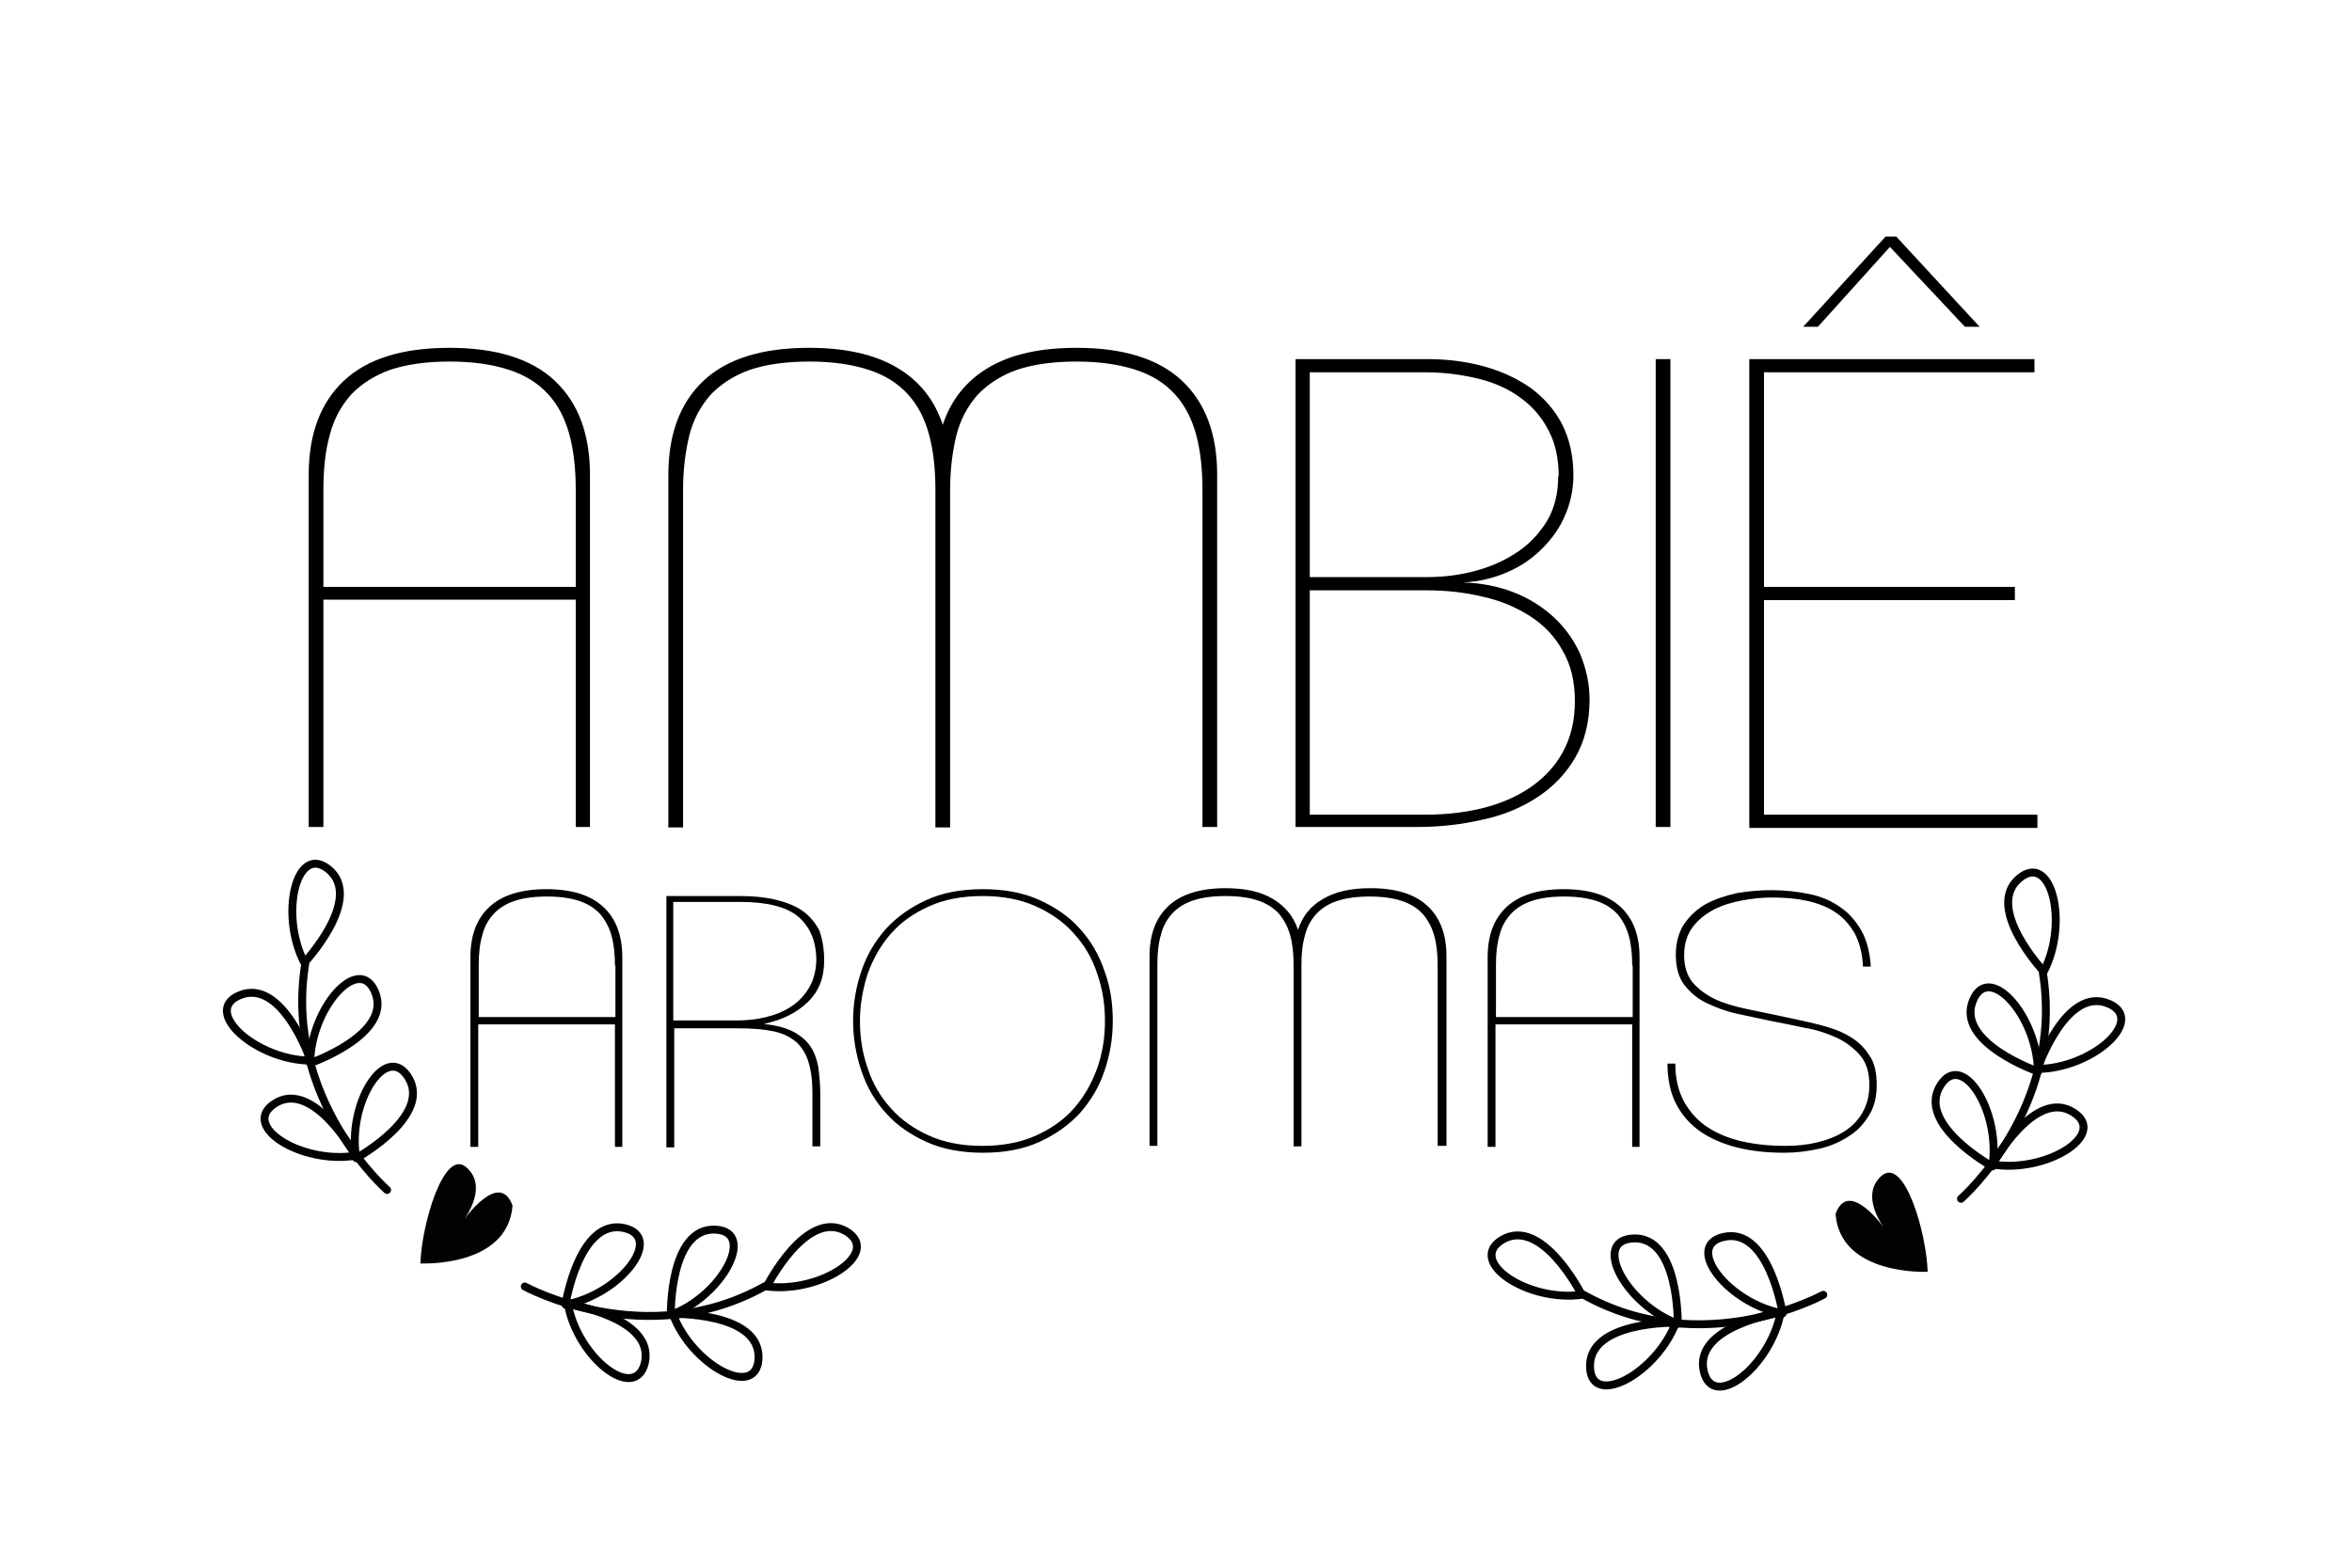
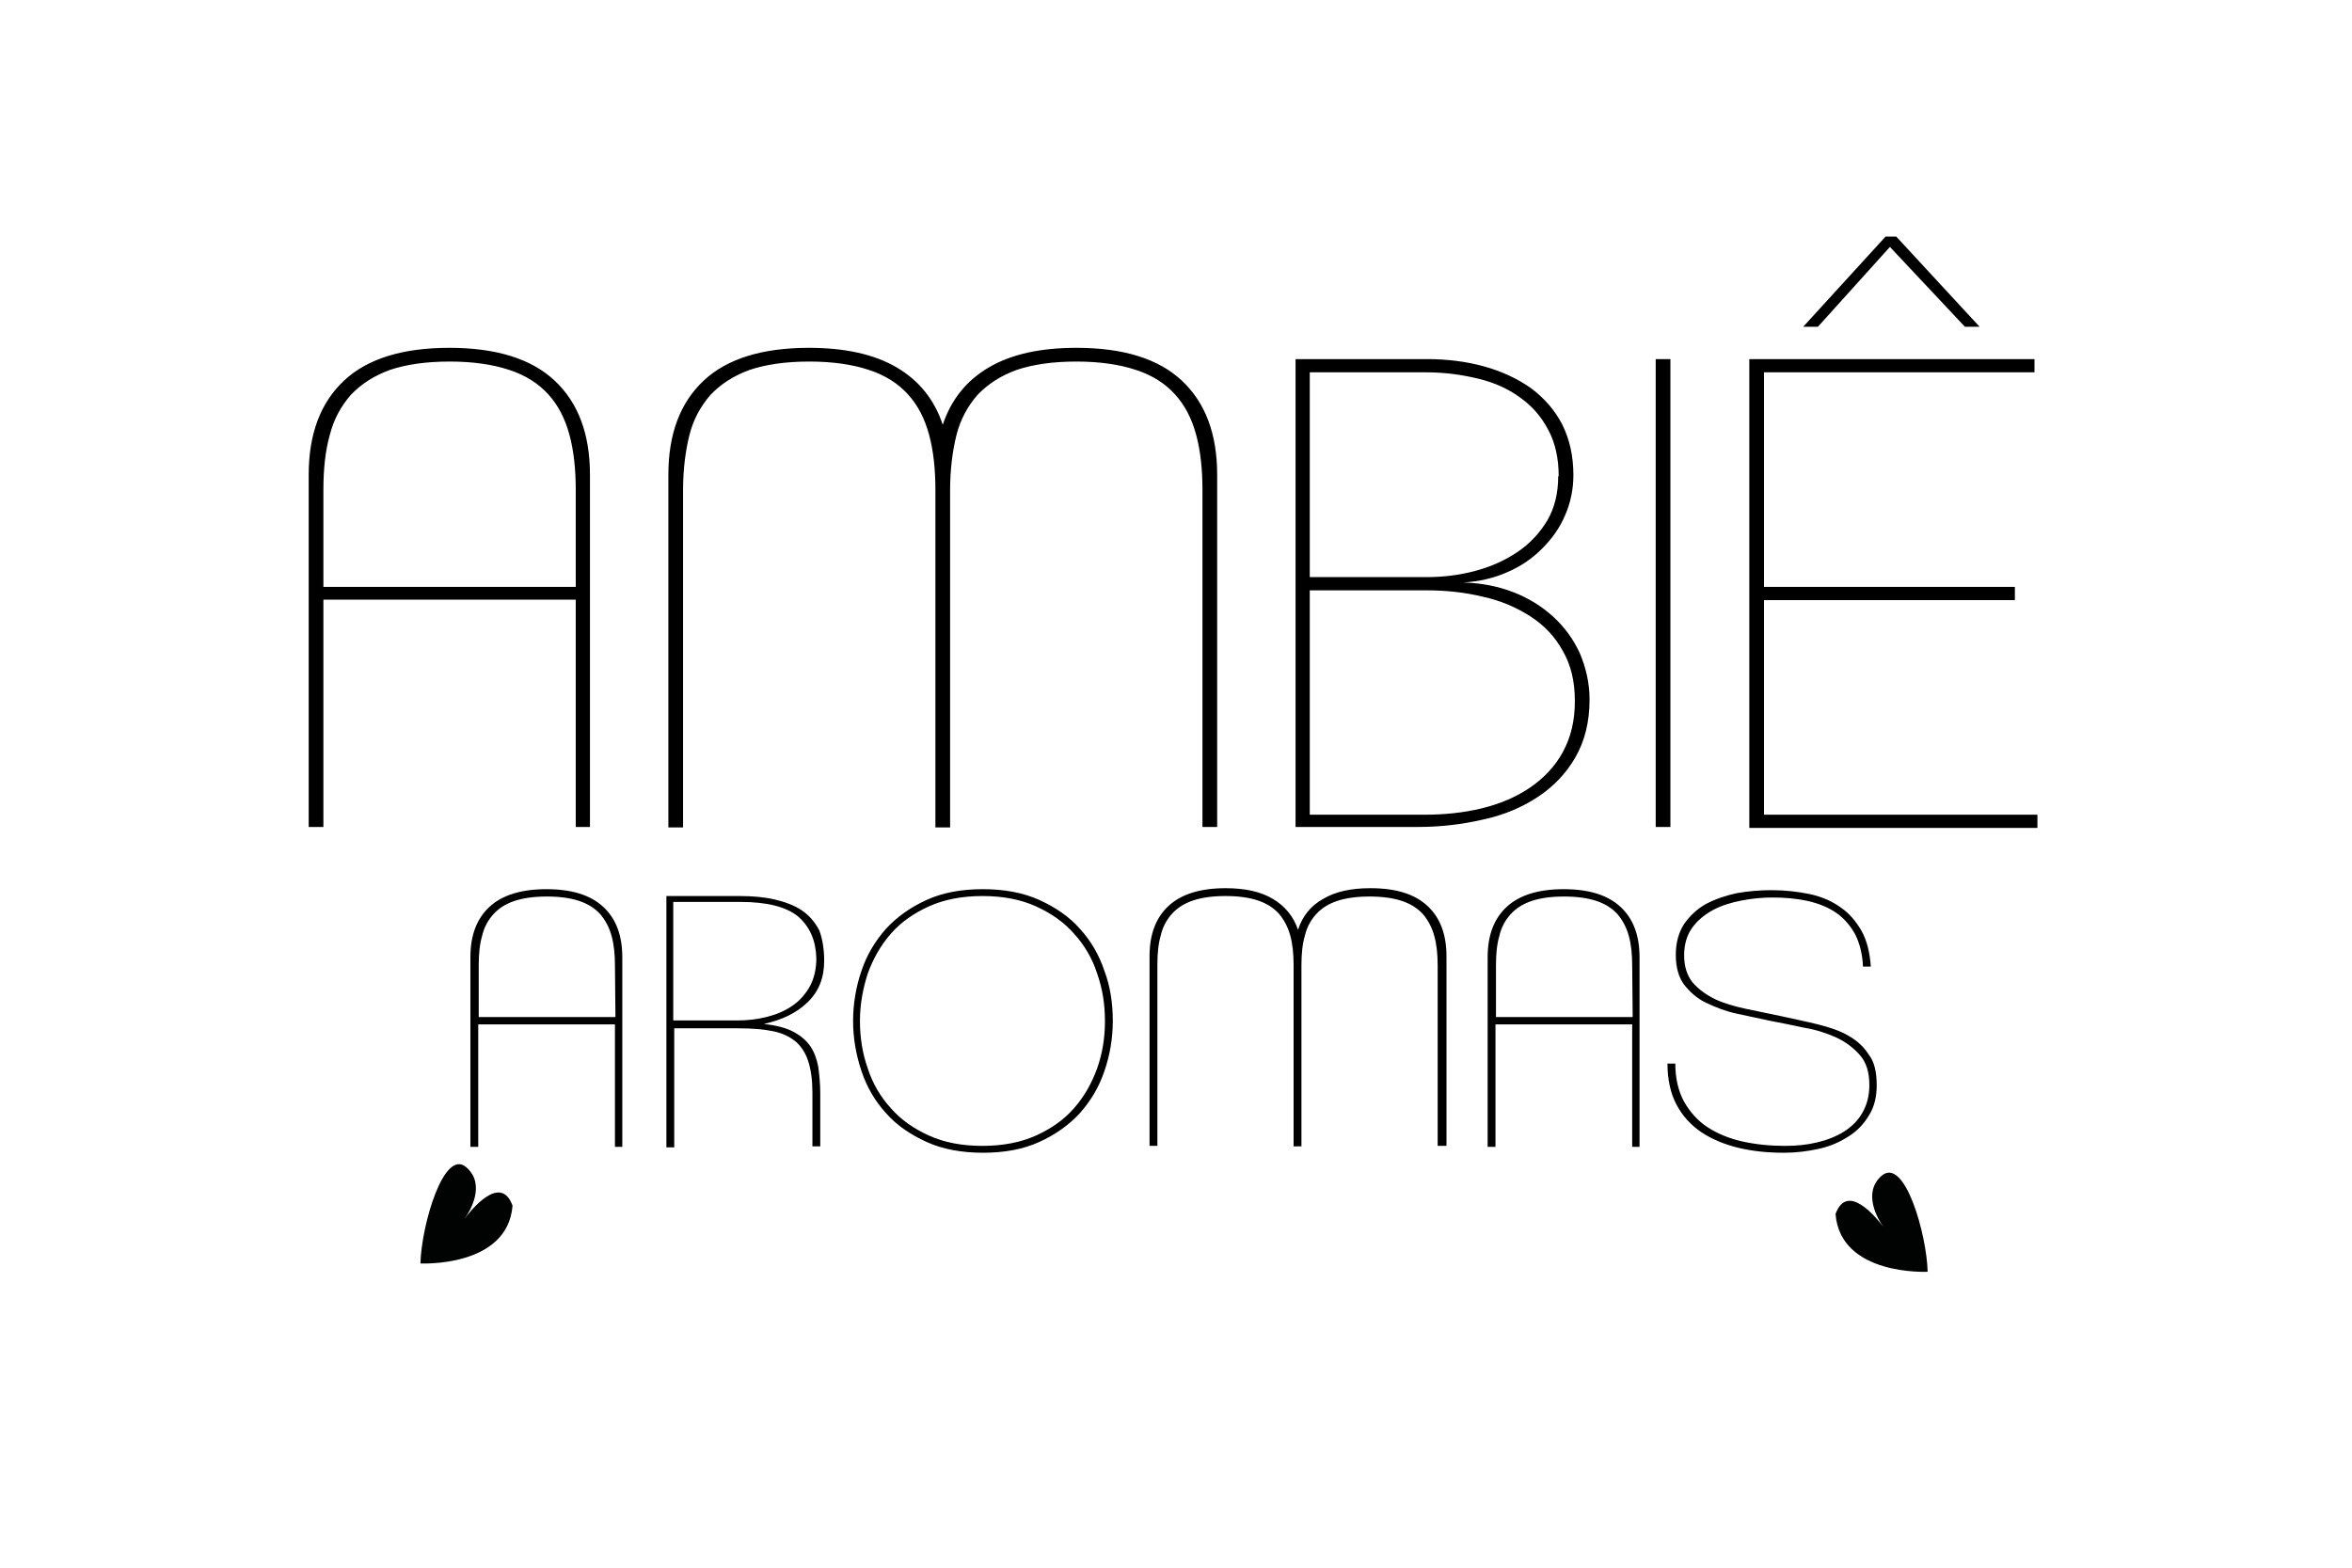
<svg xmlns="http://www.w3.org/2000/svg" id="Camada_1" viewBox="0 0 480 320">
-   <style>.st0{fill:#010202}.st1{fill:none;stroke:#010202;stroke-width:1.617;stroke-linecap:round;stroke-linejoin:round;stroke-miterlimit:10}</style>
-   <path d="M117.5 168.8v-46.4H66v46.4h-3V96.9c0-8.3 2.4-14.7 7.2-19.2 4.8-4.5 12-6.7 21.5-6.7s16.7 2.2 21.5 6.7c4.8 4.5 7.2 10.9 7.2 19.2v71.9h-2.9zm0-68.8c0-4.2-.4-8-1.3-11.3-.9-3.3-2.3-6-4.3-8.2-2-2.2-4.6-3.9-8-5-3.3-1.1-7.4-1.7-12.1-1.7-4.9 0-8.9.6-12.2 1.7-3.3 1.2-5.9 2.9-8 5.1-2 2.3-3.5 5-4.3 8.2C66.4 92 66 95.7 66 100v19.8h51.5V100zm127.9 68.8V100c0-4.2-.4-8-1.3-11.3-.9-3.3-2.3-6-4.3-8.2-2-2.2-4.6-3.9-8-5-3.3-1.1-7.4-1.7-12.1-1.7-4.9 0-8.9.6-12.2 1.7-3.3 1.2-5.9 2.9-8 5.1-2 2.3-3.5 5-4.3 8.2-.8 3.2-1.3 7-1.3 11.2v68.9h-3V100c0-4.2-.4-8-1.3-11.3-.9-3.3-2.3-6-4.3-8.2-2-2.2-4.6-3.9-8-5-3.3-1.1-7.4-1.7-12.1-1.7-4.9 0-8.9.6-12.2 1.7-3.3 1.2-5.9 2.9-8 5.1-2 2.3-3.5 5-4.3 8.2-.8 3.2-1.3 7-1.3 11.2v68.9h-3v-72c0-8.3 2.4-14.7 7.2-19.2 4.8-4.5 12-6.7 21.5-6.7 7.3 0 13.3 1.3 17.9 4 4.6 2.7 7.7 6.6 9.4 11.7 1.7-5.1 4.8-9 9.4-11.7 4.6-2.7 10.5-4 17.9-4 9.5 0 16.7 2.2 21.5 6.7 4.8 4.5 7.2 10.9 7.2 19.2v71.9h-3zm79-26c0 4.6-1 8.5-2.9 11.8-1.9 3.3-4.5 6-7.7 8.1-3.2 2.1-6.9 3.7-11.2 4.6-4.3 1-8.7 1.5-13.2 1.5h-25V73.3h26.8c4.2 0 8.1.5 11.7 1.5 3.6 1 6.8 2.5 9.5 4.4 2.7 2 4.9 4.5 6.4 7.4 1.5 3 2.3 6.4 2.3 10.4 0 2.9-.6 5.7-1.7 8.2-1.1 2.6-2.7 4.8-4.7 6.8s-4.3 3.6-7.1 4.8c-2.7 1.2-5.7 1.9-9 2.1 3.8.1 7.2.8 10.3 2 3.1 1.2 5.8 2.9 8.1 5s4.1 4.6 5.4 7.4c1.3 3.1 2 6.2 2 9.5zm-6.3-45.6c0-3.6-.7-6.8-2.1-9.4-1.4-2.7-3.3-4.9-5.7-6.6-2.4-1.8-5.3-3.1-8.6-3.9-3.3-.8-6.8-1.3-10.6-1.3h-23.8v41.8h23.8c3.5 0 6.8-.4 10.1-1.3s6.1-2.2 8.6-3.9c2.5-1.7 4.5-3.9 6-6.4 1.5-2.6 2.2-5.6 2.2-9zm3.3 45.9c0-4-.8-7.4-2.5-10.3-1.6-2.9-3.8-5.2-6.6-7-2.8-1.8-6-3.2-9.7-4-3.7-.9-7.5-1.3-11.5-1.3h-23.8v45.8h23.4c4.1 0 8-.4 11.7-1.3 3.7-.9 7-2.3 9.8-4.2 2.8-1.9 5.1-4.3 6.7-7.2 1.7-3.1 2.5-6.5 2.5-10.5zm16.5 25.7V73.3h3v95.5h-3zm19.1 0V73.3h58.2V76H360v43.8h51.2v2.7H360v43.8h55.8v2.7H357zm44-102.1l-15.3-16.3L371 66.7h-3l16.8-18.4h2.2l17 18.4h-3zM125.5 234.1v-25H97.6v25H96v-38.7c0-4.5 1.3-7.9 3.9-10.3 2.6-2.4 6.5-3.6 11.6-3.6 5.2 0 9 1.2 11.6 3.6 2.6 2.4 3.9 5.8 3.9 10.3v38.7h-1.5zm0-37c0-2.3-.2-4.3-.7-6.1-.5-1.8-1.3-3.2-2.3-4.4-1.1-1.2-2.5-2.1-4.3-2.7-1.8-.6-4-.9-6.6-.9-2.6 0-4.8.3-6.6.9-1.8.6-3.2 1.5-4.3 2.7a9.8 9.8 0 0 0-2.3 4.4c-.5 1.7-.7 3.7-.7 6v10.6h27.9v-10.5zm42.7-1c0 3.5-1.1 6.3-3.4 8.5s-5.2 3.6-8.9 4.4c2.5.3 4.5.8 6 1.6s2.7 1.8 3.5 3c.8 1.2 1.3 2.6 1.6 4.2.2 1.6.4 3.4.4 5.3V234h-1.6v-11c0-2.5-.3-4.6-.8-6.2-.5-1.7-1.4-3.1-2.5-4.1-1.2-1-2.7-1.8-4.7-2.2-1.9-.4-4.3-.6-7.2-.6h-13v24.3H136v-51.3h14.9c2.6 0 5 .2 7.2.7 2.1.5 4 1.2 5.5 2.2 1.5 1 2.7 2.4 3.6 4.1.6 1.6 1 3.7 1 6.2zm-1.6-.5c-.1-3.6-1.3-6.4-3.7-8.5-2.4-2-6.4-3-11.8-3h-13.7v24.2h12.9c2.1 0 4.1-.2 6.1-.7 2-.5 3.7-1.2 5.3-2.3 1.5-1 2.7-2.4 3.6-4 .8-1.5 1.3-3.4 1.3-5.7zm60.5 12.8c0 3.6-.6 7-1.7 10.2-1.1 3.3-2.8 6.1-5 8.6-2.2 2.4-5 4.4-8.3 5.9-3.3 1.5-7.1 2.2-11.5 2.2-4.3 0-8.2-.7-11.5-2.2-3.3-1.5-6.1-3.4-8.3-5.9-2.2-2.4-3.9-5.3-5-8.6s-1.7-6.7-1.7-10.2.6-7 1.7-10.2c1.1-3.3 2.8-6.1 5-8.6 2.2-2.4 5-4.4 8.3-5.9 3.3-1.5 7.1-2.2 11.5-2.2 4.3 0 8.2.7 11.5 2.2 3.3 1.5 6.1 3.4 8.3 5.9 2.2 2.4 3.9 5.3 5 8.6 1.2 3.2 1.7 6.6 1.7 10.2zm-1.6 0c0-3.4-.5-6.6-1.6-9.7-1-3.1-2.6-5.8-4.7-8.1-2.1-2.4-4.7-4.2-7.8-5.6-3.1-1.4-6.7-2.1-10.9-2.1-4.1 0-7.8.7-10.9 2.1-3.1 1.4-5.7 3.2-7.8 5.6-2.1 2.4-3.6 5.1-4.7 8.1-1 3.1-1.6 6.3-1.6 9.7 0 3.4.5 6.6 1.6 9.7 1 3.1 2.6 5.8 4.7 8.1 2.1 2.4 4.7 4.2 7.8 5.6 3.1 1.4 6.7 2.1 10.9 2.1 4.1 0 7.8-.7 10.9-2.1 3.1-1.4 5.7-3.2 7.8-5.6 2.1-2.4 3.6-5.1 4.7-8.1 1.1-3.1 1.6-6.3 1.6-9.7zm67.9 25.7v-37c0-2.3-.2-4.3-.7-6.1-.5-1.8-1.3-3.2-2.3-4.4-1.1-1.2-2.5-2.1-4.3-2.7-1.8-.6-4-.9-6.6-.9-2.6 0-4.8.3-6.6.9-1.8.6-3.2 1.5-4.3 2.7a9.8 9.8 0 0 0-2.3 4.4c-.5 1.7-.7 3.7-.7 6v37H264v-37c0-2.3-.2-4.3-.7-6.1-.5-1.8-1.3-3.2-2.3-4.4-1.1-1.2-2.5-2.1-4.3-2.7-1.8-.6-4-.9-6.6-.9-2.6 0-4.8.3-6.6.9-1.8.6-3.2 1.5-4.3 2.7a9.8 9.8 0 0 0-2.3 4.4c-.5 1.7-.7 3.7-.7 6v37h-1.6v-38.7c0-4.5 1.3-7.9 3.9-10.3 2.6-2.4 6.5-3.6 11.6-3.6 4 0 7.2.7 9.7 2.2 2.5 1.5 4.2 3.6 5.1 6.3.9-2.8 2.6-4.9 5.1-6.3 2.5-1.5 5.7-2.2 9.7-2.2 5.2 0 9 1.2 11.6 3.6 2.6 2.4 3.9 5.8 3.9 10.3v38.7h-1.8zm39.7 0v-25h-27.9v25h-1.6v-38.7c0-4.5 1.3-7.9 3.9-10.3 2.6-2.4 6.5-3.6 11.6-3.6 5.2 0 9 1.2 11.6 3.6 2.6 2.4 3.9 5.8 3.9 10.3v38.7h-1.5zm0-37c0-2.3-.2-4.3-.7-6.1-.5-1.8-1.3-3.2-2.3-4.4-1.1-1.2-2.5-2.1-4.3-2.7-1.8-.6-4-.9-6.6-.9-2.6 0-4.8.3-6.6.9-1.8.6-3.2 1.5-4.3 2.7a9.8 9.8 0 0 0-2.3 4.4c-.5 1.7-.7 3.7-.7 6v10.6h27.9v-10.5zm49.9 24.4c0 2.4-.5 4.5-1.6 6.2-1 1.7-2.4 3.2-4.2 4.3-1.7 1.1-3.7 2-6 2.5s-4.6.8-7.1.8c-3.3 0-6.4-.3-9.3-1-2.9-.7-5.5-1.8-7.6-3.2-2.2-1.5-3.9-3.4-5.1-5.7-1.2-2.3-1.8-5.1-1.8-8.3h1.6c0 3 .6 5.6 1.8 7.8 1.2 2.1 2.8 3.9 4.8 5.2 2 1.3 4.4 2.3 7.1 2.9 2.7.6 5.6.9 8.7.9 2.3 0 4.4-.2 6.5-.7 2.1-.5 3.9-1.2 5.5-2.2 1.6-1 2.9-2.3 3.8-3.9.9-1.6 1.4-3.4 1.4-5.6 0-2.6-.6-4.6-1.9-6.1-1.3-1.5-2.9-2.7-4.8-3.6-2-.9-4.1-1.6-6.5-2-2.4-.5-4.7-1-6.9-1.4-2.4-.5-4.7-1-7-1.5s-4.3-1.3-6.2-2.2c-1.9-.9-3.3-2.2-4.5-3.7-1.1-1.5-1.7-3.5-1.7-6.1 0-2.5.6-4.6 1.7-6.3 1.2-1.7 2.7-3.1 4.5-4.1 1.9-1 4-1.7 6.3-2.2 2.3-.4 4.7-.6 7-.6 2.8 0 5.4.3 7.8.8 2.4.5 4.5 1.4 6.3 2.7 1.8 1.2 3.2 2.9 4.3 4.8 1.1 2 1.7 4.4 1.9 7.3h-1.6c-.1-2.6-.7-4.8-1.6-6.6-1-1.8-2.3-3.3-3.9-4.4-1.6-1.1-3.6-1.9-5.8-2.4-2.3-.5-4.7-.7-7.2-.7-2 0-4.1.2-6.2.6-2.1.4-4.1 1-5.8 1.9-1.7.9-3.2 2.1-4.3 3.6-1.1 1.5-1.7 3.4-1.7 5.7 0 2.3.6 4.1 1.7 5.5 1.2 1.4 2.7 2.5 4.5 3.4 1.9.9 4 1.5 6.3 2l7.2 1.5c2.7.6 5.2 1.1 7.6 1.7 2.4.6 4.5 1.3 6.2 2.3 1.8 1 3.2 2.3 4.2 3.9 1.1 1.4 1.6 3.5 1.6 6.2z" />
-   <path class="st0" d="M393.4 259.6s-17.8.9-18.8-11.8c2.7-7.5 10.1 3.1 10.1 3.1s-5.4-6.8-.7-10.9c4.7-4 9.2 11.9 9.4 19.6z" />
-   <path class="st1" d="M400.2 244.7s21.2-18.5 16.7-46.2m.2-.2s-12.3-13.1-4.9-19.1c6.5-5.2 10 9.2 4.9 19.1z" />
-   <path class="st1" d="M415.9 218.7s-17-5.9-13.2-14.6c3.3-7.7 13.1 3.4 13.2 14.6z" />
-   <path class="st1" d="M415.8 218.2s5.8-17.1 14.6-13.3c7.6 3.3-3.4 13.2-14.6 13.3zm-9.2 19.9s-15.8-8.7-10.5-16.7c4.5-6.9 12.3 5.7 10.5 16.7z" />
-   <path class="st1" d="M406.6 237.7s8.7-15.8 16.6-10.6c7 4.5-5.6 12.4-16.6 10.6zm-34.5 26.6s-24.7 13.6-49.1-.1m-.2.1s-8.1-16.1-16.3-11.2c-7.1 4.4 5.2 12.7 16.3 11.2z" />
-   <path class="st1" d="M342.4 270.2s.3-18-9.2-17.4c-8.4.5-1.3 13.5 9.2 17.4z" />
-   <path class="st1" d="M342 270s-18-.4-17.5 9.2c.4 8.2 13.5 1.2 17.5-9.2zm21.8-1.9s-2.8-17.8-12.1-15.6c-8.1 1.9 1.1 13.6 12.1 15.6z" />
-   <path class="st1" d="M363.4 267.9s-17.8 2.7-15.7 12c1.9 8.2 13.6-1 15.7-12z" />
-   <path class="st0" d="M85.8 257.9s17.8.9 18.8-11.8c-2.7-7.5-10.1 3.1-10.1 3.1s5.4-6.8.7-10.9c-4.6-4.1-9.2 11.8-9.4 19.6z" />
-   <path class="st1" d="M79 242.9s-21.2-18.5-16.7-46.2m-.2-.2s12.3-13.1 4.9-19.1c-6.5-5.2-10 9.2-4.9 19.1z" />
-   <path class="st1" d="M63.3 217s17-5.9 13.2-14.6c-3.3-7.7-13.1 3.4-13.2 14.6z" />
-   <path class="st1" d="M63.4 216.5s-5.8-17.1-14.6-13.3c-7.6 3.3 3.5 13.2 14.6 13.3zm9.3 19.9s15.8-8.7 10.5-16.7c-4.6-6.9-12.4 5.7-10.5 16.7zm-.1-.5s-8.7-15.8-16.6-10.6c-7 4.6 5.6 12.4 16.6 10.6zm34.5 26.7s24.7 13.6 49.1-.1m.3.1s8.1-16.1 16.3-11.2c7.1 4.4-5.3 12.6-16.3 11.2z" />
-   <path class="st1" d="M136.9 268.4s-.3-18 9.2-17.4c8.3.5 1.2 13.6-9.2 17.4z" />
-   <path class="st1" d="M137.3 268.2s18-.4 17.5 9.2c-.5 8.3-13.6 1.3-17.5-9.2zm-21.9-1.9s2.8-17.8 12.1-15.6c8.1 2-1.1 13.6-12.1 15.6z" />
-   <path class="st1" d="M115.9 266.2s17.8 2.7 15.7 12c-2 8.1-13.7-1-15.7-12z" />
+   <style>.st0{fill:none;stroke:#000;stroke-width:0;stroke-linecap:round;stroke-linejoin:round}.st1{fill:#010202}</style>
+   <path d="M117.5 168.8h2.9V96.9c0-8.3-2.4-14.7-7.2-19.2s-12-6.7-21.5-6.7-16.7 2.2-21.5 6.7S63 88.6 63 96.9v71.9h3v-46.4h51.5v46.4zm-51.5-49V100c0-4.3.4-8 1.3-11.2.8-3.2 2.3-5.9 4.3-8.2 2.1-2.2 4.7-3.9 8-5.1 3.3-1.1 7.3-1.7 12.2-1.7 4.7 0 8.8.6 12.1 1.7 3.4 1.1 6 2.8 8 5s3.4 4.9 4.3 8.2c.9 3.3 1.3 7.1 1.3 11.3v19.8H66zm173.8-39.3c2 2.2 3.4 4.9 4.3 8.2.9 3.3 1.3 7.1 1.3 11.3v68.8h3V96.9c0-8.3-2.4-14.7-7.2-19.2s-12-6.7-21.5-6.7c-7.4 0-13.3 1.3-17.9 4-4.6 2.7-7.7 6.6-9.4 11.7-1.7-5.1-4.8-9-9.4-11.7-4.6-2.7-10.6-4-17.9-4-9.5 0-16.7 2.2-21.5 6.7s-7.2 10.9-7.2 19.2v72h3V100c0-4.2.5-8 1.3-11.2.8-3.2 2.3-5.9 4.3-8.2 2.1-2.2 4.7-3.9 8-5.1 3.3-1.1 7.3-1.7 12.2-1.7 4.7 0 8.8.6 12.1 1.7 3.4 1.1 6 2.8 8 5s3.4 4.9 4.3 8.2c.9 3.3 1.3 7.1 1.3 11.3v68.9h3V100c0-4.2.5-8 1.3-11.2.8-3.2 2.3-5.9 4.3-8.2 2.1-2.2 4.7-3.9 8-5.1 3.3-1.1 7.3-1.7 12.2-1.7 4.7 0 8.8.6 12.1 1.7 3.4 1.1 6 2.8 8 5zm81.7 74.1c1.9-3.3 2.9-7.2 2.9-11.8 0-3.3-.7-6.4-2-9.5-1.3-2.8-3.1-5.3-5.4-7.4-2.3-2.1-5-3.8-8.1-5-3.1-1.2-6.5-1.9-10.3-2 3.3-.2 6.3-.9 9-2.1 2.8-1.2 5.1-2.8 7.1-4.8s3.6-4.2 4.7-6.8c1.1-2.5 1.7-5.3 1.7-8.2 0-4-.8-7.4-2.3-10.4-1.5-2.9-3.7-5.4-6.4-7.4-2.7-1.9-5.9-3.4-9.5-4.4-3.6-1-7.5-1.5-11.7-1.5h-26.8v95.5h25c4.5 0 8.9-.5 13.2-1.5 4.3-.9 8-2.5 11.2-4.6 3.2-2.1 5.8-4.8 7.7-8.1zM267.3 76h23.8c3.8 0 7.3.5 10.6 1.3s6.2 2.1 8.6 3.9c2.4 1.7 4.3 3.9 5.7 6.6 1.4 2.6 2.1 5.8 2.1 9.4h-.1c0 3.4-.7 6.4-2.2 9-1.5 2.5-3.5 4.7-6 6.4s-5.3 3-8.6 3.9c-3.3.9-6.6 1.3-10.1 1.3h-23.8V76zm35.1 89c-3.7.9-7.6 1.3-11.7 1.3h-23.4v-45.8h23.8c4 0 7.8.4 11.5 1.3 3.7.8 6.9 2.2 9.7 4 2.8 1.8 5 4.1 6.6 7 1.7 2.9 2.5 6.3 2.5 10.3s-.8 7.4-2.5 10.5c-1.6 2.9-3.9 5.3-6.7 7.2-2.8 1.9-6.1 3.3-9.8 4.2zm35.5-91.7h3v95.5h-3zm47.8-22.9L401 66.7h3l-17-18.4h-2.2L368 66.7h3zM360 166.3v-43.8h51.2v-2.7H360V76h55.2v-2.7H357V169h58.8v-2.7zm-248.5 15.2c-5.1 0-9 1.2-11.6 3.6-2.6 2.4-3.9 5.8-3.9 10.3v38.7h1.6v-25h27.9v25h1.5v-38.7c0-4.5-1.3-7.9-3.9-10.3-2.6-2.4-6.4-3.6-11.6-3.6zm14 15.6l.1 10.5H97.7V197c0-2.3.2-4.3.7-6a9.8 9.8 0 0 1 2.3-4.4c1.1-1.2 2.5-2.1 4.3-2.7 1.8-.6 4-.9 6.6-.9 2.6 0 4.8.3 6.6.9 1.8.6 3.2 1.5 4.3 2.7 1 1.2 1.8 2.6 2.3 4.4s.7 3.8.7 6.1zm42.7-1c0-2.5-.4-4.6-1-6.2-.9-1.7-2.1-3.1-3.6-4.1s-3.4-1.7-5.5-2.2c-2.2-.5-4.6-.7-7.2-.7H136v51.3h1.6v-24.3h13c2.9 0 5.3.2 7.2.6 2 .4 3.5 1.2 4.7 2.2 1.1 1 2 2.4 2.5 4.1.5 1.6.8 3.7.8 6.2v11h1.6v-10.9c0-1.9-.2-3.7-.4-5.3-.3-1.6-.8-3-1.6-4.2-.8-1.2-2-2.2-3.5-3-1.5-.8-3.5-1.3-6-1.6 3.7-.8 6.6-2.2 8.9-4.4 2.3-2.2 3.4-5 3.4-8.5zm-6.5 9.2c-1.6 1.1-3.3 1.8-5.3 2.3s-4 .7-6.1.7h-12.9v-24.2h13.7c5.4 0 9.4 1 11.8 3 2.4 2.1 3.6 4.9 3.7 8.5 0 2.3-.5 4.2-1.3 5.7-.9 1.6-2.1 3-3.6 4zm58.7-15.7c-2.2-2.5-5-4.4-8.3-5.9-3.3-1.5-7.2-2.2-11.5-2.2-4.4 0-8.2.7-11.5 2.2-3.3 1.5-6.1 3.5-8.3 5.9-2.2 2.5-3.9 5.3-5 8.6-1.1 3.2-1.7 6.7-1.7 10.2s.6 6.9 1.7 10.2c1.1 3.3 2.8 6.2 5 8.6 2.2 2.5 5 4.4 8.3 5.9 3.3 1.5 7.2 2.2 11.5 2.2 4.4 0 8.2-.7 11.5-2.2 3.3-1.5 6.1-3.5 8.3-5.9 2.2-2.5 3.9-5.3 5-8.6 1.1-3.2 1.7-6.6 1.7-10.2 0-3.6-.5-7-1.7-10.2-1.1-3.3-2.8-6.2-5-8.6zm3.5 28.5c-1.1 3-2.6 5.7-4.7 8.1-2.1 2.4-4.7 4.2-7.8 5.6-3.1 1.4-6.8 2.1-10.9 2.1-4.2 0-7.8-.7-10.9-2.1-3.1-1.4-5.7-3.2-7.8-5.6-2.1-2.3-3.7-5-4.7-8.1-1.1-3.1-1.6-6.3-1.6-9.7 0-3.4.6-6.6 1.6-9.7 1.1-3 2.6-5.7 4.7-8.1 2.1-2.4 4.7-4.2 7.8-5.6 3.1-1.4 6.8-2.1 10.9-2.1 4.2 0 7.8.7 10.9 2.1 3.1 1.4 5.7 3.2 7.8 5.6 2.1 2.3 3.7 5 4.7 8.1 1.1 3.1 1.6 6.3 1.6 9.7 0 3.4-.5 6.6-1.6 9.7z" />
+   <path class="st0" d="M293.4 233.9v.2" />
+   <path d="M279.7 181.3c-4 0-7.2.7-9.7 2.2-2.5 1.4-4.2 3.5-5.1 6.3-.9-2.7-2.6-4.8-5.1-6.3s-5.7-2.2-9.7-2.2c-5.1 0-9 1.2-11.6 3.6-2.6 2.4-3.9 5.8-3.9 10.3v38.7h1.6v-37c0-2.3.2-4.3.7-6a9.8 9.8 0 0 1 2.3-4.4c1.1-1.2 2.5-2.1 4.3-2.7 1.8-.6 4-.9 6.6-.9 2.6 0 4.8.3 6.6.9s3.2 1.5 4.3 2.7c1 1.2 1.8 2.6 2.3 4.4.5 1.8.7 3.8.7 6.1v37h1.6v-37c0-2.3.2-4.3.7-6a9.8 9.8 0 0 1 2.3-4.4c1.1-1.2 2.5-2.1 4.3-2.7 1.8-.6 4-.9 6.6-.9 2.6 0 4.8.3 6.6.9 1.8.6 3.2 1.5 4.3 2.7 1 1.2 1.8 2.6 2.3 4.4s.7 3.8.7 6.1v36.8h1.8v-38.7c0-4.5-1.3-7.9-3.9-10.3-2.6-2.4-6.4-3.6-11.6-3.6zm39.4.2c-5.1 0-9 1.2-11.6 3.6-2.6 2.4-3.9 5.8-3.9 10.3v38.7h1.6v-25h27.9v25h1.5v-38.7c0-4.5-1.3-7.9-3.9-10.3-2.6-2.4-6.4-3.6-11.6-3.6zm14 15.6l.1 10.5h-27.9V197c0-2.3.2-4.3.7-6a9.8 9.8 0 0 1 2.3-4.4c1.1-1.2 2.5-2.1 4.3-2.7 1.8-.6 4-.9 6.6-.9 2.6 0 4.8.3 6.6.9 1.8.6 3.2 1.5 4.3 2.7 1 1.2 1.8 2.6 2.3 4.4s.7 3.8.7 6.1zm48.3 30.6c1.1-1.7 1.6-3.8 1.6-6.2 0-2.7-.5-4.8-1.6-6.2-1-1.6-2.4-2.9-4.2-3.9-1.7-1-3.8-1.7-6.2-2.3-2.4-.6-4.9-1.1-7.6-1.7l-7.2-1.5c-2.3-.5-4.4-1.1-6.3-2-1.8-.9-3.3-2-4.5-3.4-1.1-1.4-1.7-3.2-1.7-5.5s.6-4.2 1.7-5.7 2.6-2.7 4.3-3.6c1.7-.9 3.7-1.5 5.8-1.9 2.1-.4 4.2-.6 6.2-.6 2.5 0 4.9.2 7.2.7 2.2.5 4.2 1.3 5.8 2.4 1.6 1.1 2.9 2.6 3.9 4.4.9 1.8 1.5 4 1.6 6.6h1.6c-.2-2.9-.8-5.3-1.9-7.3-1.1-1.9-2.5-3.6-4.3-4.8-1.8-1.3-3.9-2.2-6.3-2.7s-5-.8-7.8-.8c-2.3 0-4.7.2-7 .6-2.3.5-4.4 1.2-6.3 2.2-1.8 1-3.3 2.4-4.5 4.1-1.1 1.7-1.7 3.8-1.7 6.3 0 2.6.6 4.6 1.7 6.1 1.2 1.5 2.6 2.8 4.5 3.7 1.9.9 3.9 1.7 6.2 2.2s4.6 1 7 1.5c2.2.4 4.5.9 6.9 1.4 2.4.4 4.5 1.1 6.5 2 1.9.9 3.5 2.1 4.8 3.6s1.9 3.5 1.9 6.1c0 2.2-.5 4-1.4 5.6-.9 1.6-2.2 2.9-3.8 3.9-1.6 1-3.4 1.7-5.5 2.2-2.1.5-4.2.7-6.5.7-3.1 0-6-.3-8.7-.9s-5.1-1.6-7.1-2.9c-2-1.3-3.6-3.1-4.8-5.2-1.2-2.2-1.8-4.8-1.8-7.8h-1.6c0 3.2.6 6 1.8 8.3 1.2 2.3 2.9 4.2 5.1 5.7 2.1 1.4 4.7 2.5 7.6 3.2 2.9.7 6 1 9.3 1 2.5 0 4.8-.3 7.1-.8s4.3-1.4 6-2.5c1.8-1.1 3.2-2.6 4.2-4.3z" />
+   <path class="st1" d="M384 240c-4 3.5-.7 9 .4 10.5-1.4-1.9-7.4-9.3-9.8-2.7 1 12.7 18.8 11.8 18.8 11.8-.2-7.7-4.7-23.6-9.4-19.6zm-289.2 8.8c1.1-1.5 4.4-7 .4-10.5-4.6-4.1-9.2 11.8-9.4 19.6 0 0 17.8.9 18.8-11.8-2.4-6.6-8.4.8-9.8 2.7z" />
</svg>
